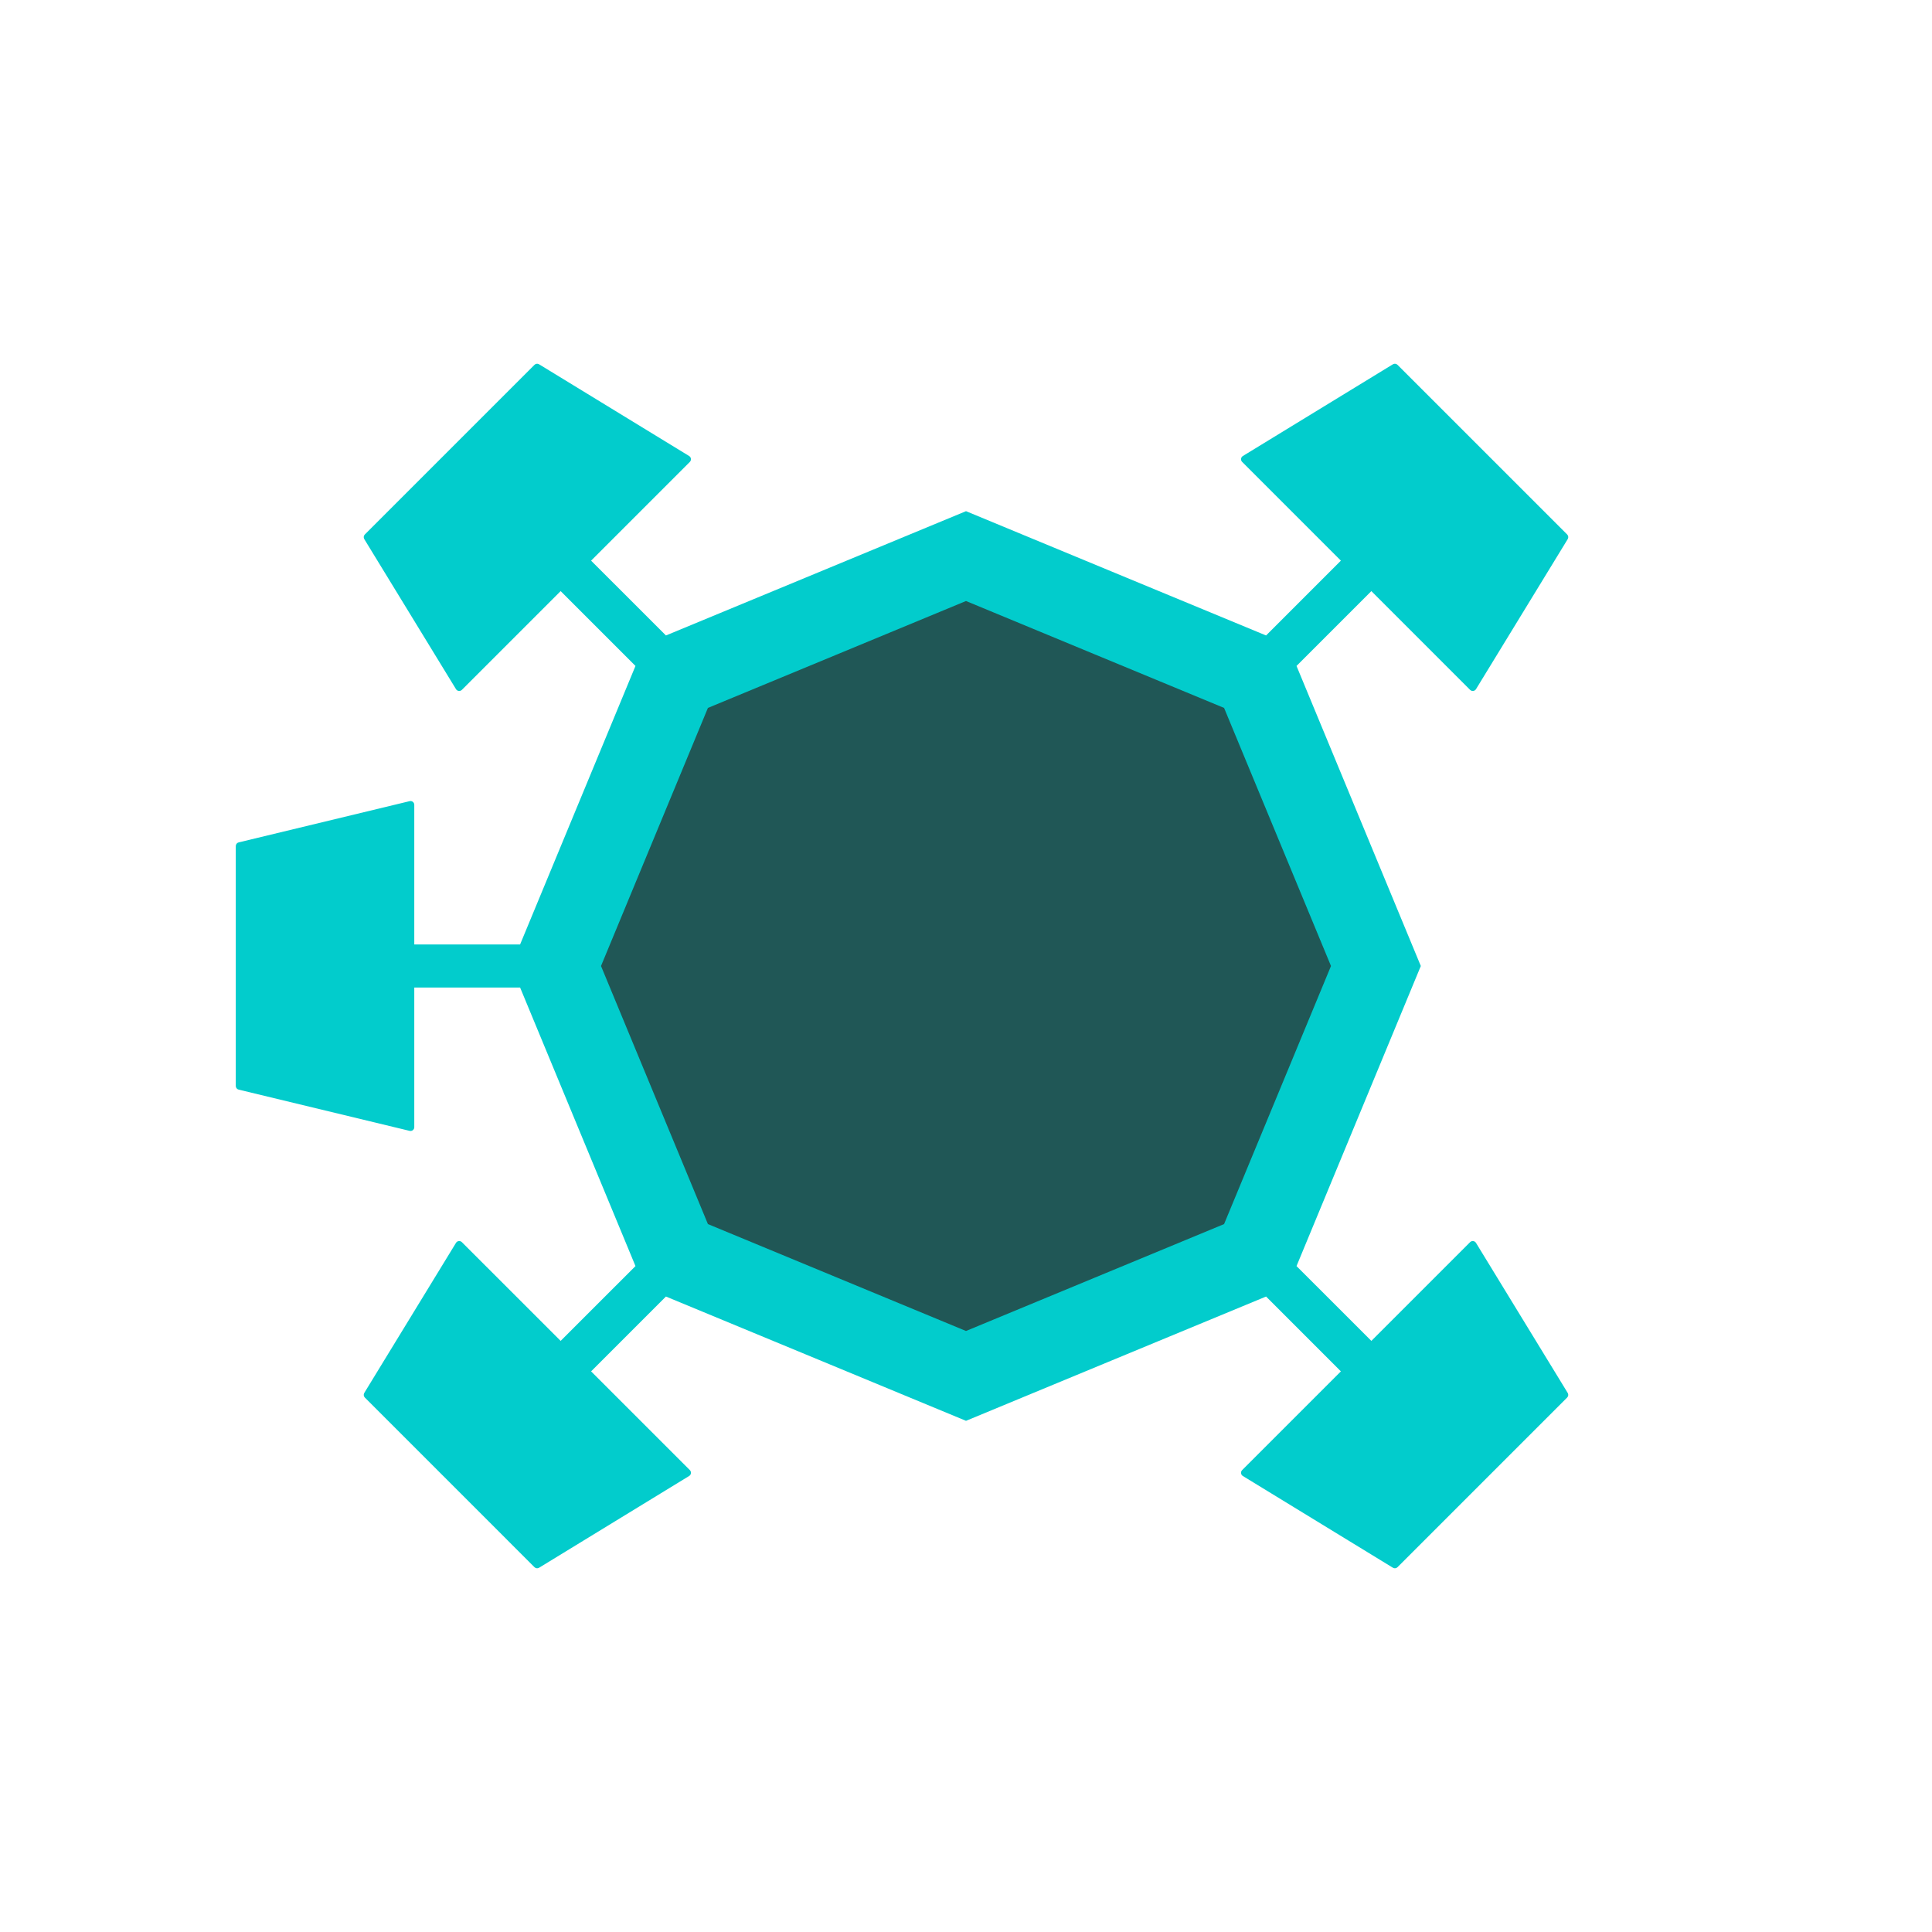
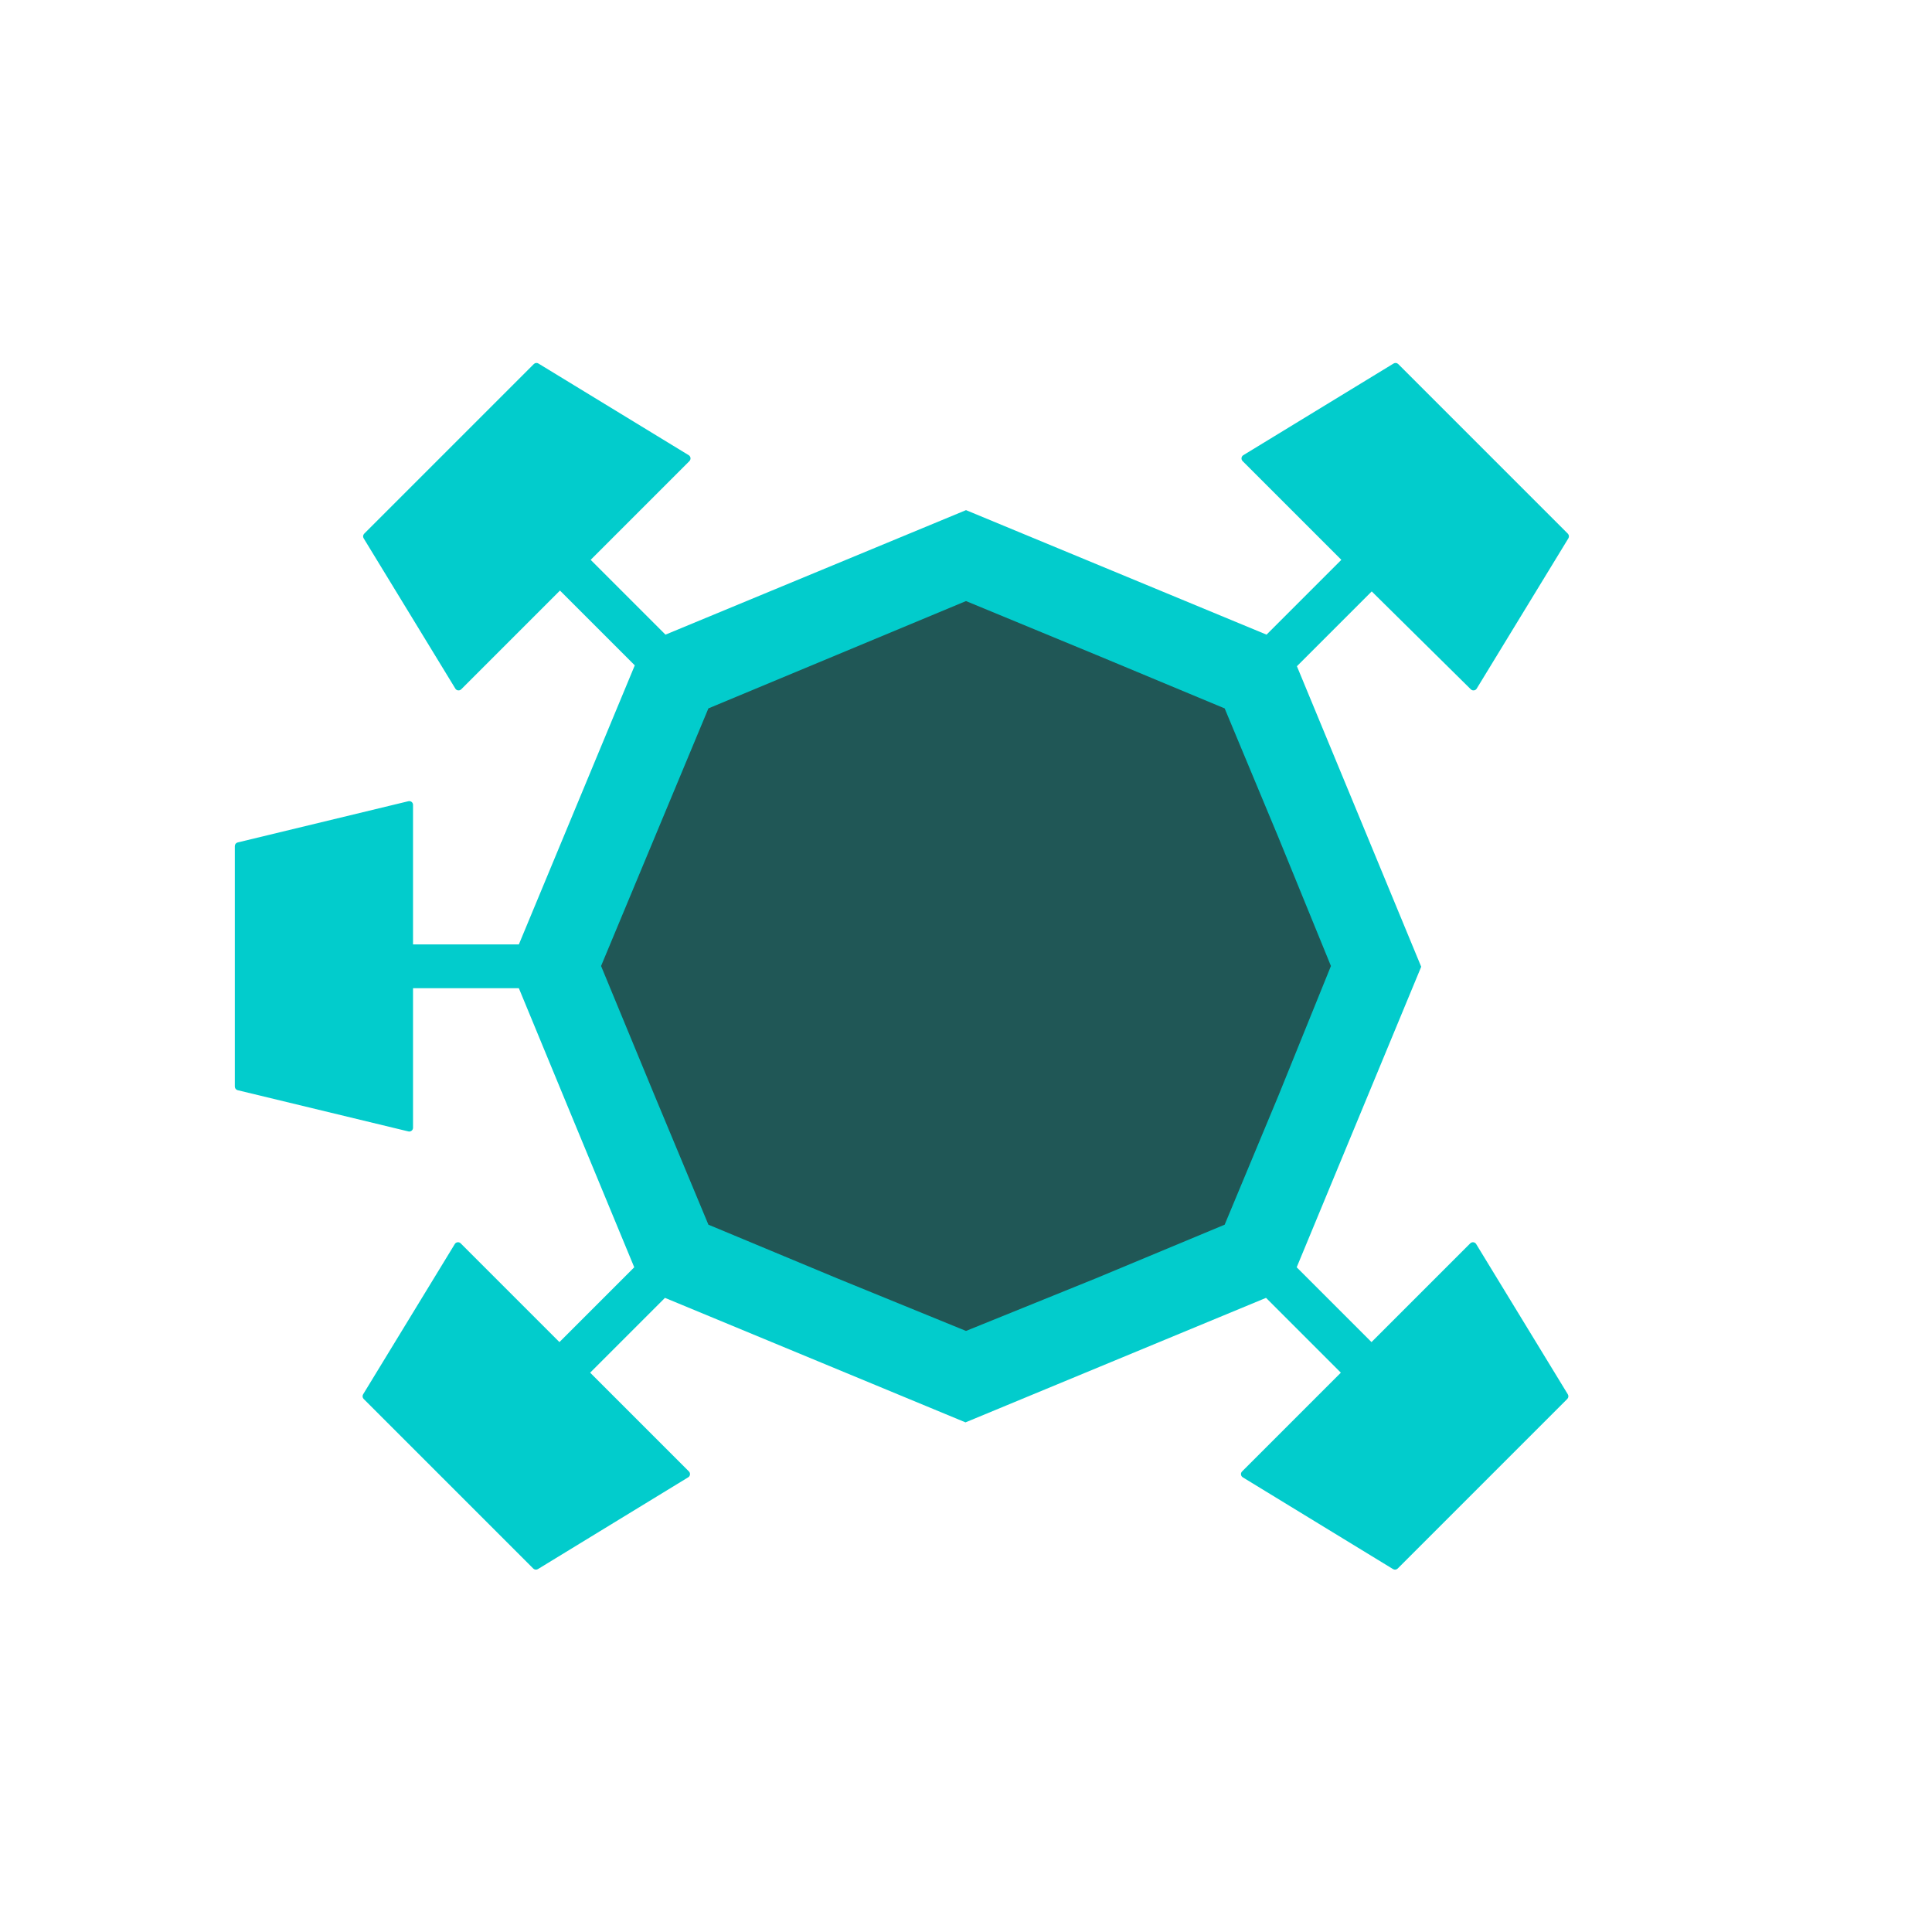
- <svg xmlns="http://www.w3.org/2000/svg" xml:space="preserve" width="18mm" height="18mm" version="1.1" style="clip-rule:evenodd;fill-rule:evenodd;image-rendering:optimizeQuality;shape-rendering:geometricPrecision;text-rendering:geometricPrecision" viewBox="0 0 1800 1800" id="svg1059">
-   <defs id="defs1050">
-     <style type="text/css" id="style1048">
+ <svg xmlns="http://www.w3.org/2000/svg" width="18mm" height="18mm" clip-rule="evenodd" fill-rule="evenodd" image-rendering="optimizeQuality" shape-rendering="geometricPrecision" text-rendering="geometricPrecision" version="1.1" viewBox="0 0 1800 1800" xml:space="preserve">
+   <defs>
+     <style type="text/css">
   
    .fil0 {fill:#02CCCC}
    .fil1 {fill:#2B2A29;fill-opacity:0.722}
   
  </style>
  </defs>
-   <g id="Capa_x0020_1" transform="translate(219.66,219.61)">
-     <g id="_794819400">
-       <path class="fil0" d="m 1058,331.11 -69.7,69.7 -0.02,0.02 53.75,129.74 62.05,149.82 -62.05,149.82 -53.75,129.76 69.72,69.7 91.98,-91.98 c 0.8,-0.79 1.8,-1.13 2.91,-1.01 1.11,0.13 2.01,0.71 2.59,1.65 l 85.44,139.79 c 0.87,1.41 0.66,3.16 -0.51,4.34 l -158.03,158.03 c -1.16,1.15 -2.91,1.36 -4.32,0.51 l -139.79,-85.46 c -0.94,-0.58 -1.52,-1.48 -1.67,-2.59 -0.13,-1.09 0.24,-2.11 1.03,-2.91 l 91.98,-91.98 -69.7,-69.72 -129.74,53.73 -149.82,62.07 -149.82,-62.07 -129.76,-53.73 -69.72,69.72 92,91.98 c 0.79,0.8 1.13,1.82 1.01,2.91 -0.13,1.11 -0.71,2.01 -1.67,2.59 L 282.62,1241 c -1.41,0.85 -3.16,0.64 -4.34,-0.51 L 120.25,1082.46 c -1.15,-1.18 -1.36,-2.93 -0.51,-4.34 l 85.44,-139.79 c 0.58,-0.94 1.47,-1.52 2.59,-1.65 1.11,-0.12 2.11,0.22 2.9,1.01 l 92.01,91.98 69.72,-69.7 -53.75,-129.76 -53.73,-129.74 h -98.61 v 130.1 c 0,1.11 -0.47,2.07 -1.33,2.76 -0.89,0.68 -1.92,0.92 -3.01,0.66 L 2.7,795.57 c -1.6,-0.39 -2.69,-1.78 -2.69,-3.42 v -223.5 c 0,-1.64 1.09,-3.03 2.69,-3.42 l 159.27,-38.42 c 1.09,-0.26 2.12,-0.04 3.01,0.64 0.86,0.71 1.33,1.67 1.33,2.78 v 130.1 h 98.59 l 53.75,-129.76 53.75,-129.74 -69.72,-69.72 -92.01,92 c -0.79,0.77 -1.79,1.14 -2.9,1.01 -1.12,-0.13 -2.01,-0.71 -2.59,-1.67 L 119.74,282.68 c -0.85,-1.41 -0.66,-3.16 0.51,-4.34 L 278.28,120.32 c 1.16,-1.18 2.93,-1.37 4.32,-0.52 l 139.79,85.44 c 0.94,0.58 1.54,1.48 1.67,2.59 0.12,1.11 -0.24,2.11 -1.01,2.91 l -92,92 69.72,69.7 129.76,-53.73 149.82,-62.07 149.82,62.07 129.74,53.73 69.7,-69.7 -91.98,-92 c -0.79,-0.8 -1.13,-1.8 -1.01,-2.91 0.13,-1.11 0.71,-2.01 1.67,-2.59 l 139.77,-85.44 c 1.41,-0.85 3.16,-0.66 4.34,0.52 l 158.03,158.02 c 1.15,1.18 1.36,2.93 0.51,4.34 l -85.44,139.77 c -0.6,0.96 -1.5,1.54 -2.61,1.67 -1.09,0.13 -2.11,-0.24 -2.91,-1.01 z" id="path1053" />
-       <polygon class="fil1" points="920.79,439.94 970.59,560.17 1020.39,680.39 970.59,800.62 920.79,920.84 800.57,970.64 680.34,1020.44 560.12,970.64 439.89,920.84 390.09,800.62 340.29,680.39 390.09,560.17 439.89,439.94 560.12,390.15 680.34,340.34 800.57,390.15 " id="polygon1055" />
-     </g>
+   <g transform="translate(220 220)">
+     <path class="fil0" d="m1058 331-69.7 69.7 53.8 130 62 150-116 280 69.7 69.7 92-92c0.8-0.79 1.8-1.13 2.91-1.01 1.11 0.13 2.01 0.71 2.59 1.65l85.4 140c0.87 1.41 0.66 3.16-0.51 4.34l-158 158c-1.16 1.15-2.91 1.36-4.32 0.51l-140-85.5c-0.94-0.58-1.52-1.48-1.67-2.59-0.13-1.09 0.24-2.11 1.03-2.91l92-92-69.7-69.7-280 116-280-116-69.7 69.7 92 92c0.79 0.8 1.13 1.82 1.01 2.91-0.13 1.11-0.71 2.01-1.67 2.59l-140 85.5c-1.41 0.85-3.16 0.64-4.34-0.51l-158-158c-1.15-1.18-1.36-2.93-0.51-4.34l85.4-140c0.58-0.94 1.47-1.52 2.59-1.65 1.11-0.12 2.11 0.22 2.9 1.01l92 92 69.7-69.7-53.8-130-53.7-130h-98.6v130c0 1.11-0.47 2.07-1.33 2.76-0.89 0.68-1.92 0.92-3.01 0.66l-159-38.4c-1.6-0.39-2.69-1.78-2.69-3.42v-224c0-1.64 1.09-3.03 2.69-3.42l159-38.4c1.09-0.26 2.12-0.04 3.01 0.64 0.86 0.71 1.33 1.67 1.33 2.78v130h98.6l108-260-69.7-69.7-92 92c-0.79 0.77-1.79 1.14-2.9 1.01-1.12-0.13-2.01-0.71-2.59-1.67l-85.4-140c-0.85-1.41-0.66-3.16 0.51-4.34l158-158c1.16-1.18 2.93-1.37 4.32-0.52l140 85.4c0.94 0.58 1.54 1.48 1.67 2.59 0.12 1.11-0.24 2.11-1.01 2.91l-92 92 69.7 69.7 280-116 280 116 69.7-69.7-92-92c-0.79-0.8-1.13-1.8-1.01-2.91 0.13-1.11 0.71-2.01 1.67-2.59l140-85.4c1.41-0.85 3.16-0.66 4.34 0.52l158 158c1.15 1.18 1.36 2.93 0.51 4.34l-85.4 140c-0.6 0.96-1.5 1.54-2.61 1.67-1.09 0.13-2.11-0.24-2.91-1.01z" />
+     <polygon class="fil1" points="921 440 971 560 1020 680 971 801 921 921 801 971 680 1020 560 971 440 921 390 801 340 680 390 560 440 440 560 390 680 340 801 390" />
  </g>
</svg>
